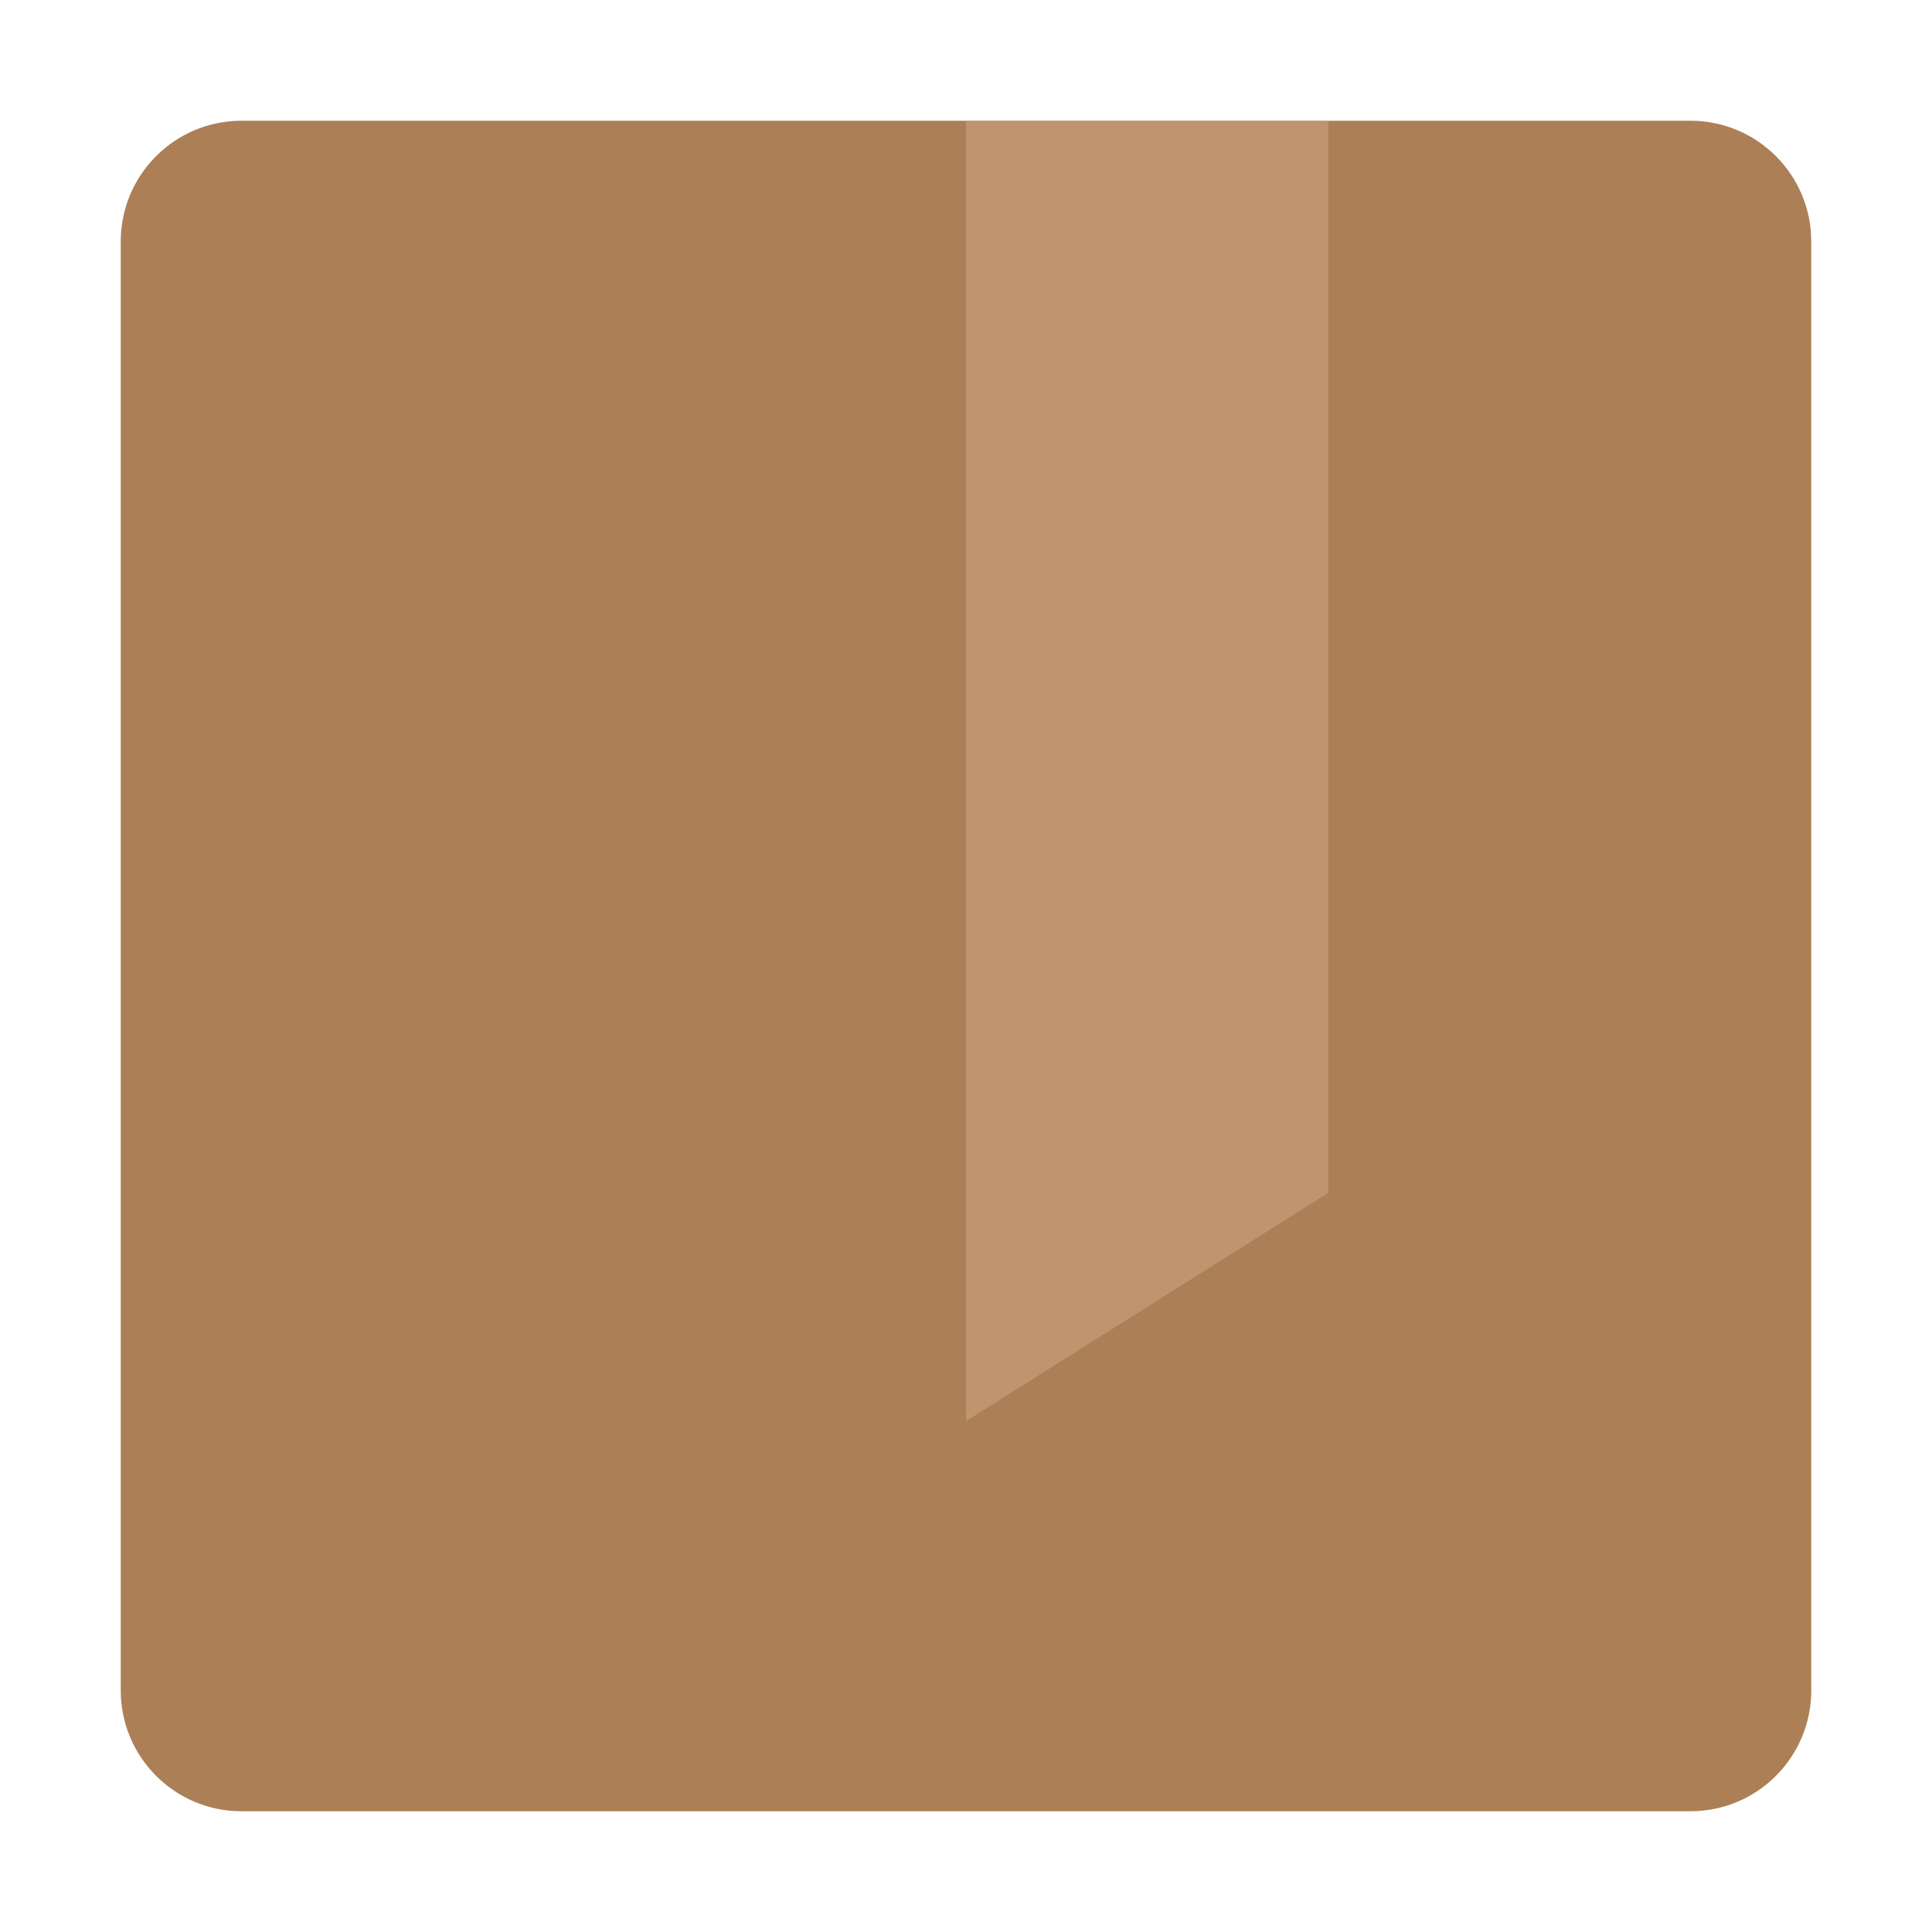
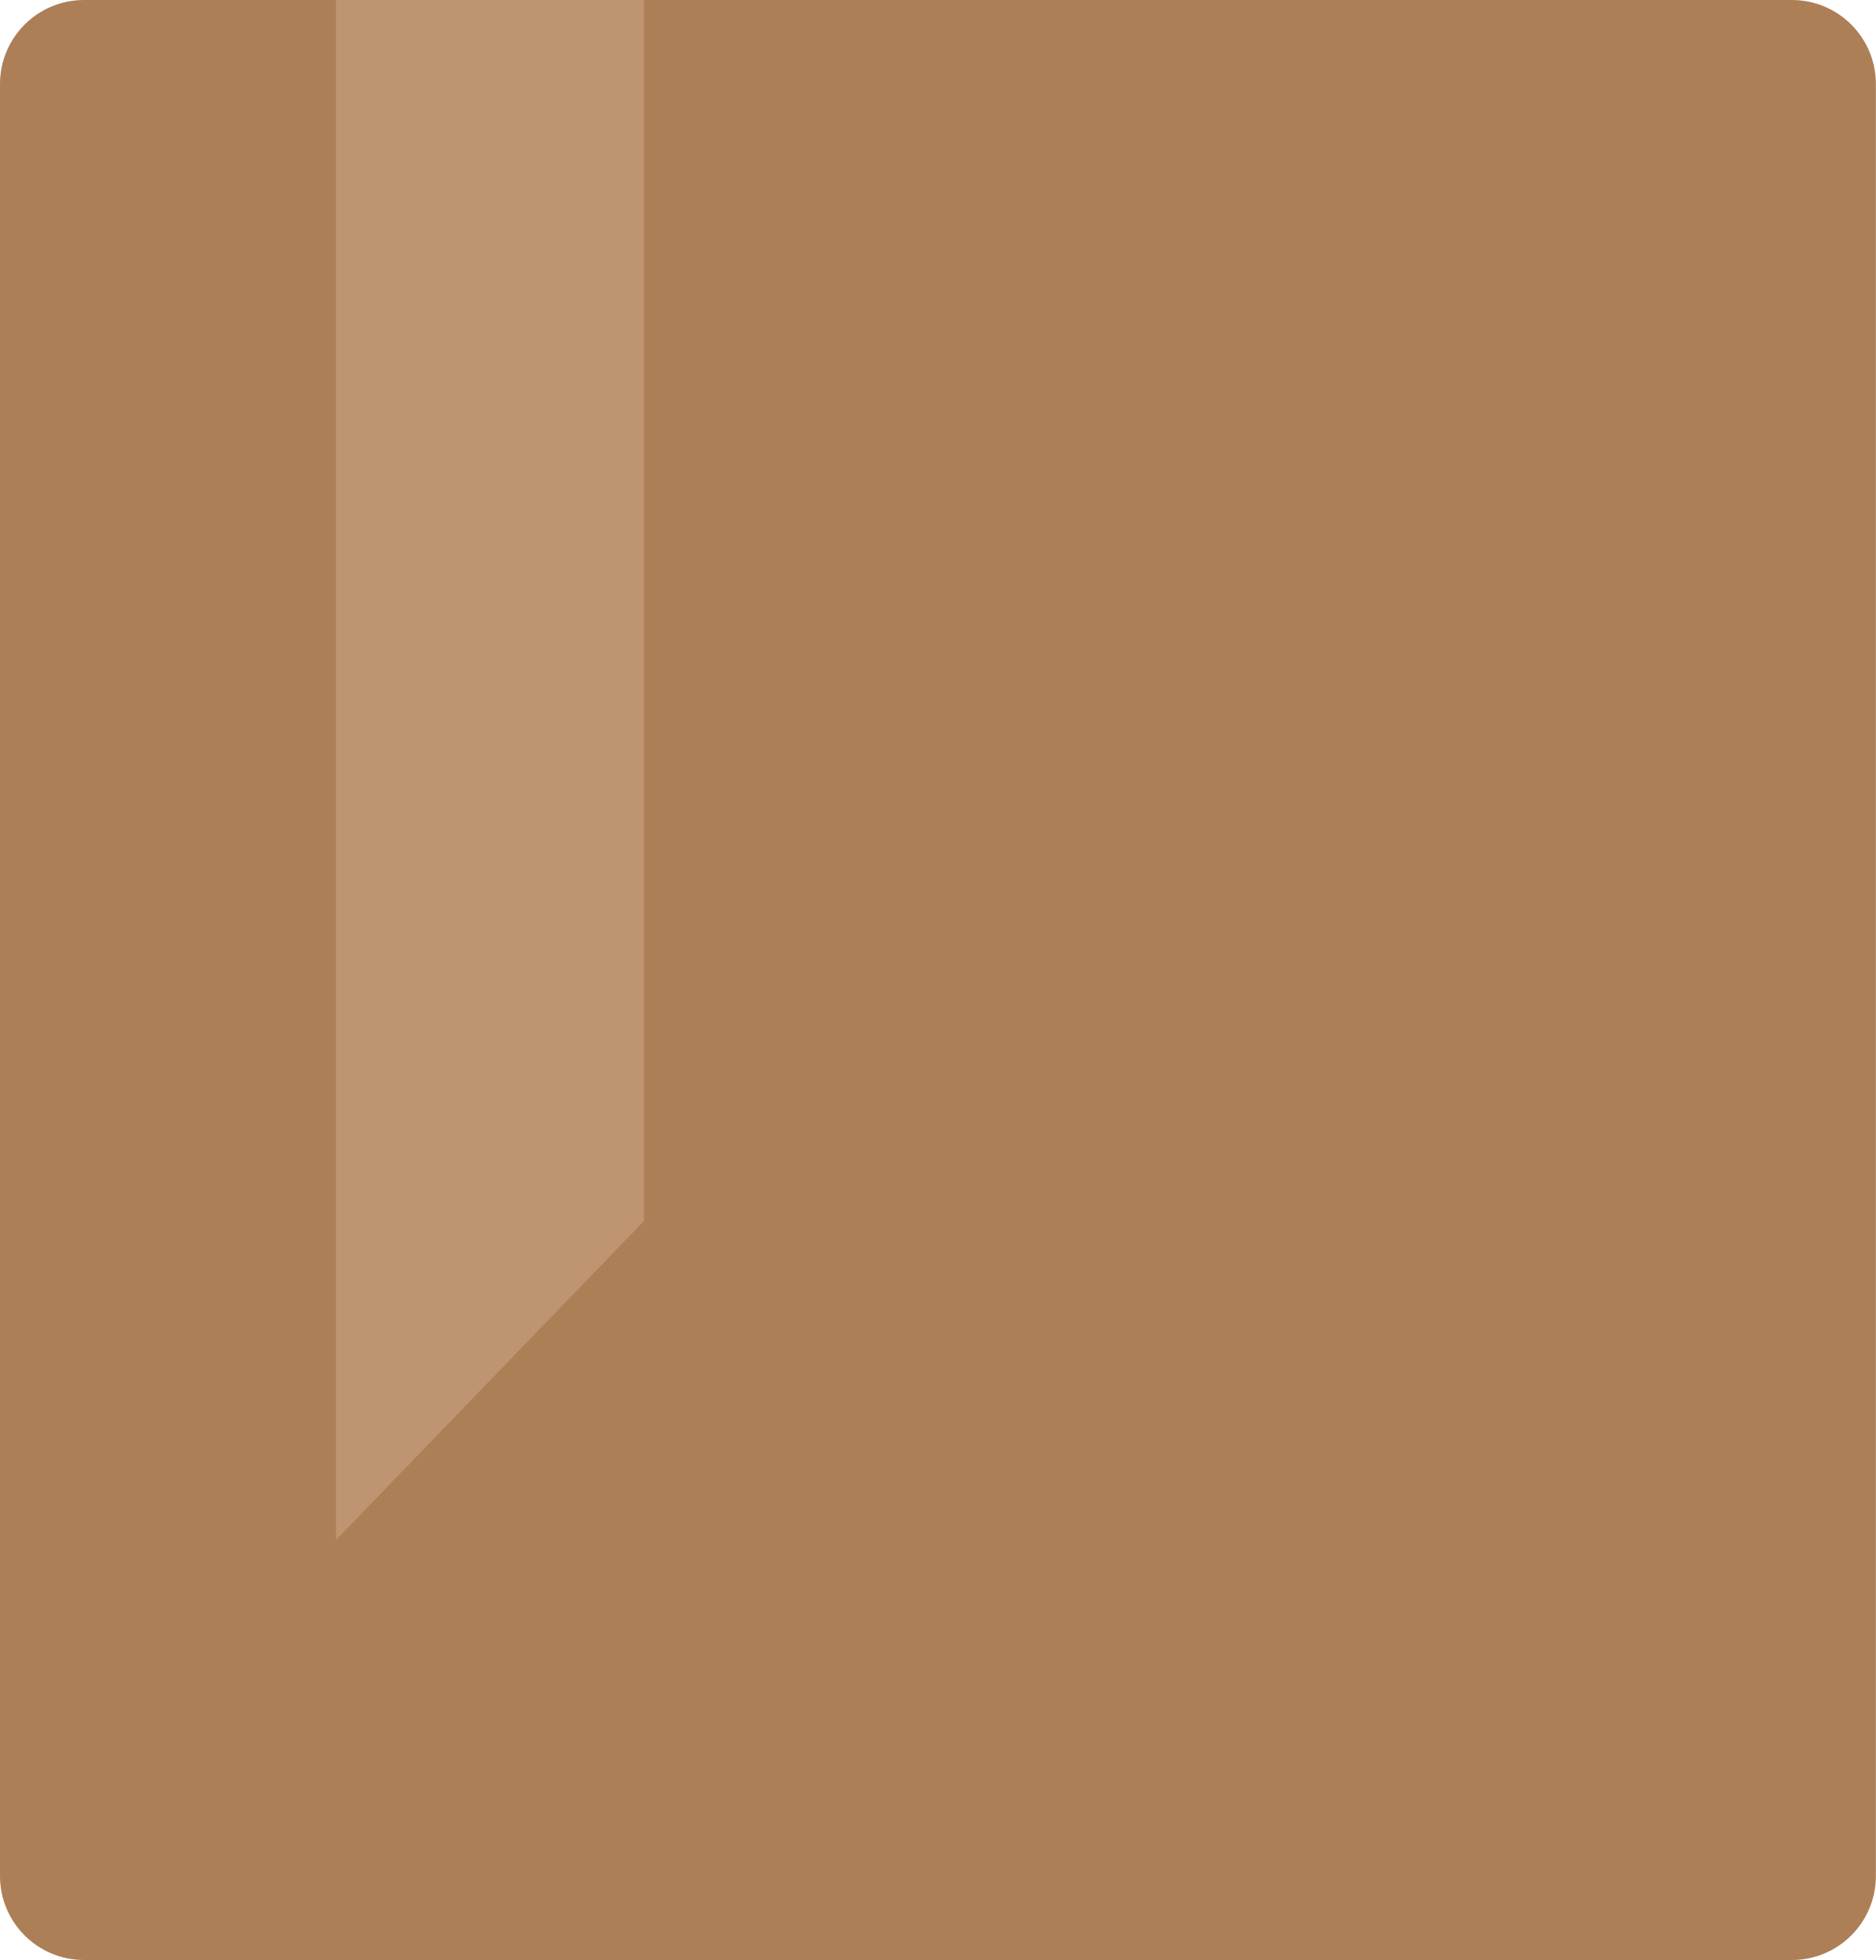
- <svg xmlns="http://www.w3.org/2000/svg" width="16px" height="16px" viewBox="0 0 16 16" version="1.1">
+ <svg xmlns="http://www.w3.org/2000/svg" width="67px" height="70px" viewBox="0 0 67 70" version="1.1">
  <defs />
  <g id="Page-1" stroke="none" stroke-width="1" fill="none" fill-rule="evenodd">
-     <g id="package">
-       <g id="Group" transform="translate(1, 1)">
-         <rect id="Rectangle" fill="#AC7F56" x="0" y="0" width="14" height="14" rx="1" />
-         <polygon id="Rectangle" fill="#C89F7C" opacity="0.676" points="7 0 10 0 10 8.879 7 10.769" />
+     <g id="png" transform="translate(-386, -1460)">
+       <g id="icons" transform="translate(386, 1460)">
+         <g id="package">
+           <rect id="Rectangle" fill="#AC7F57" x="0" y="0" width="67" height="70" rx="3" />
+           <polygon id="Rectangle" fill="#BE9570" points="12 0 23 0 23 43.608 12 55" />
+         </g>
      </g>
    </g>
  </g>
</svg>
